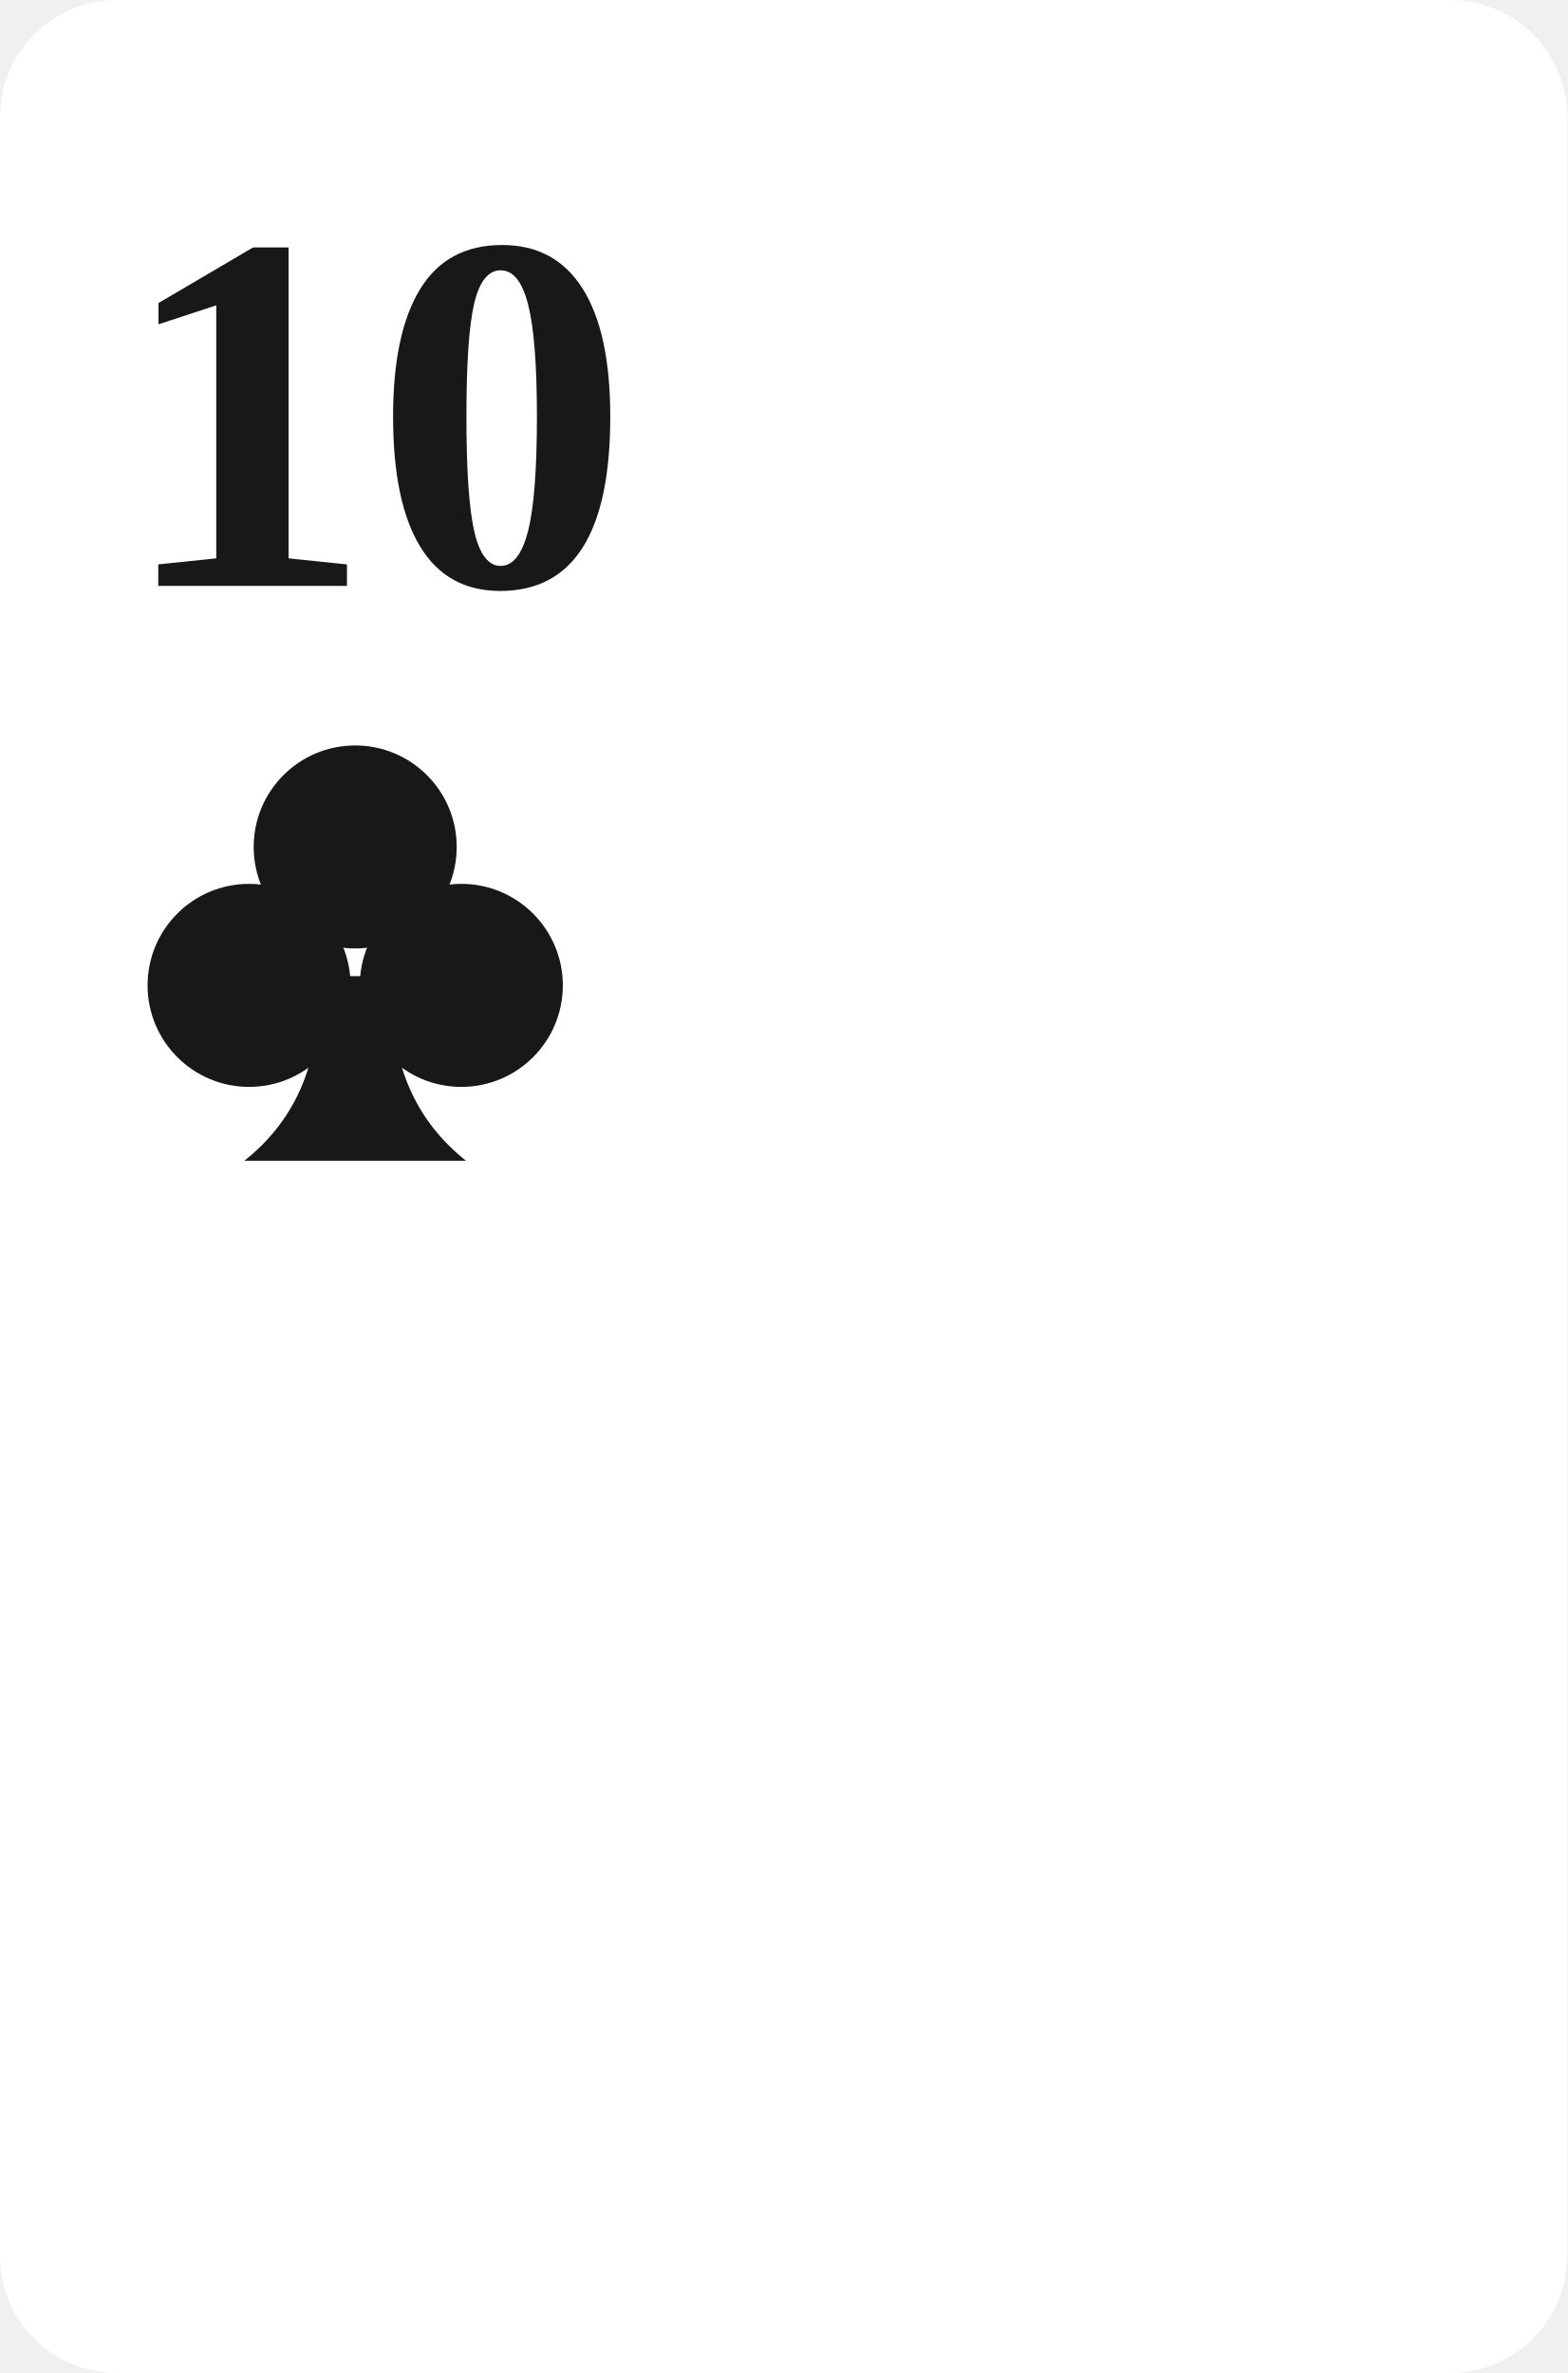
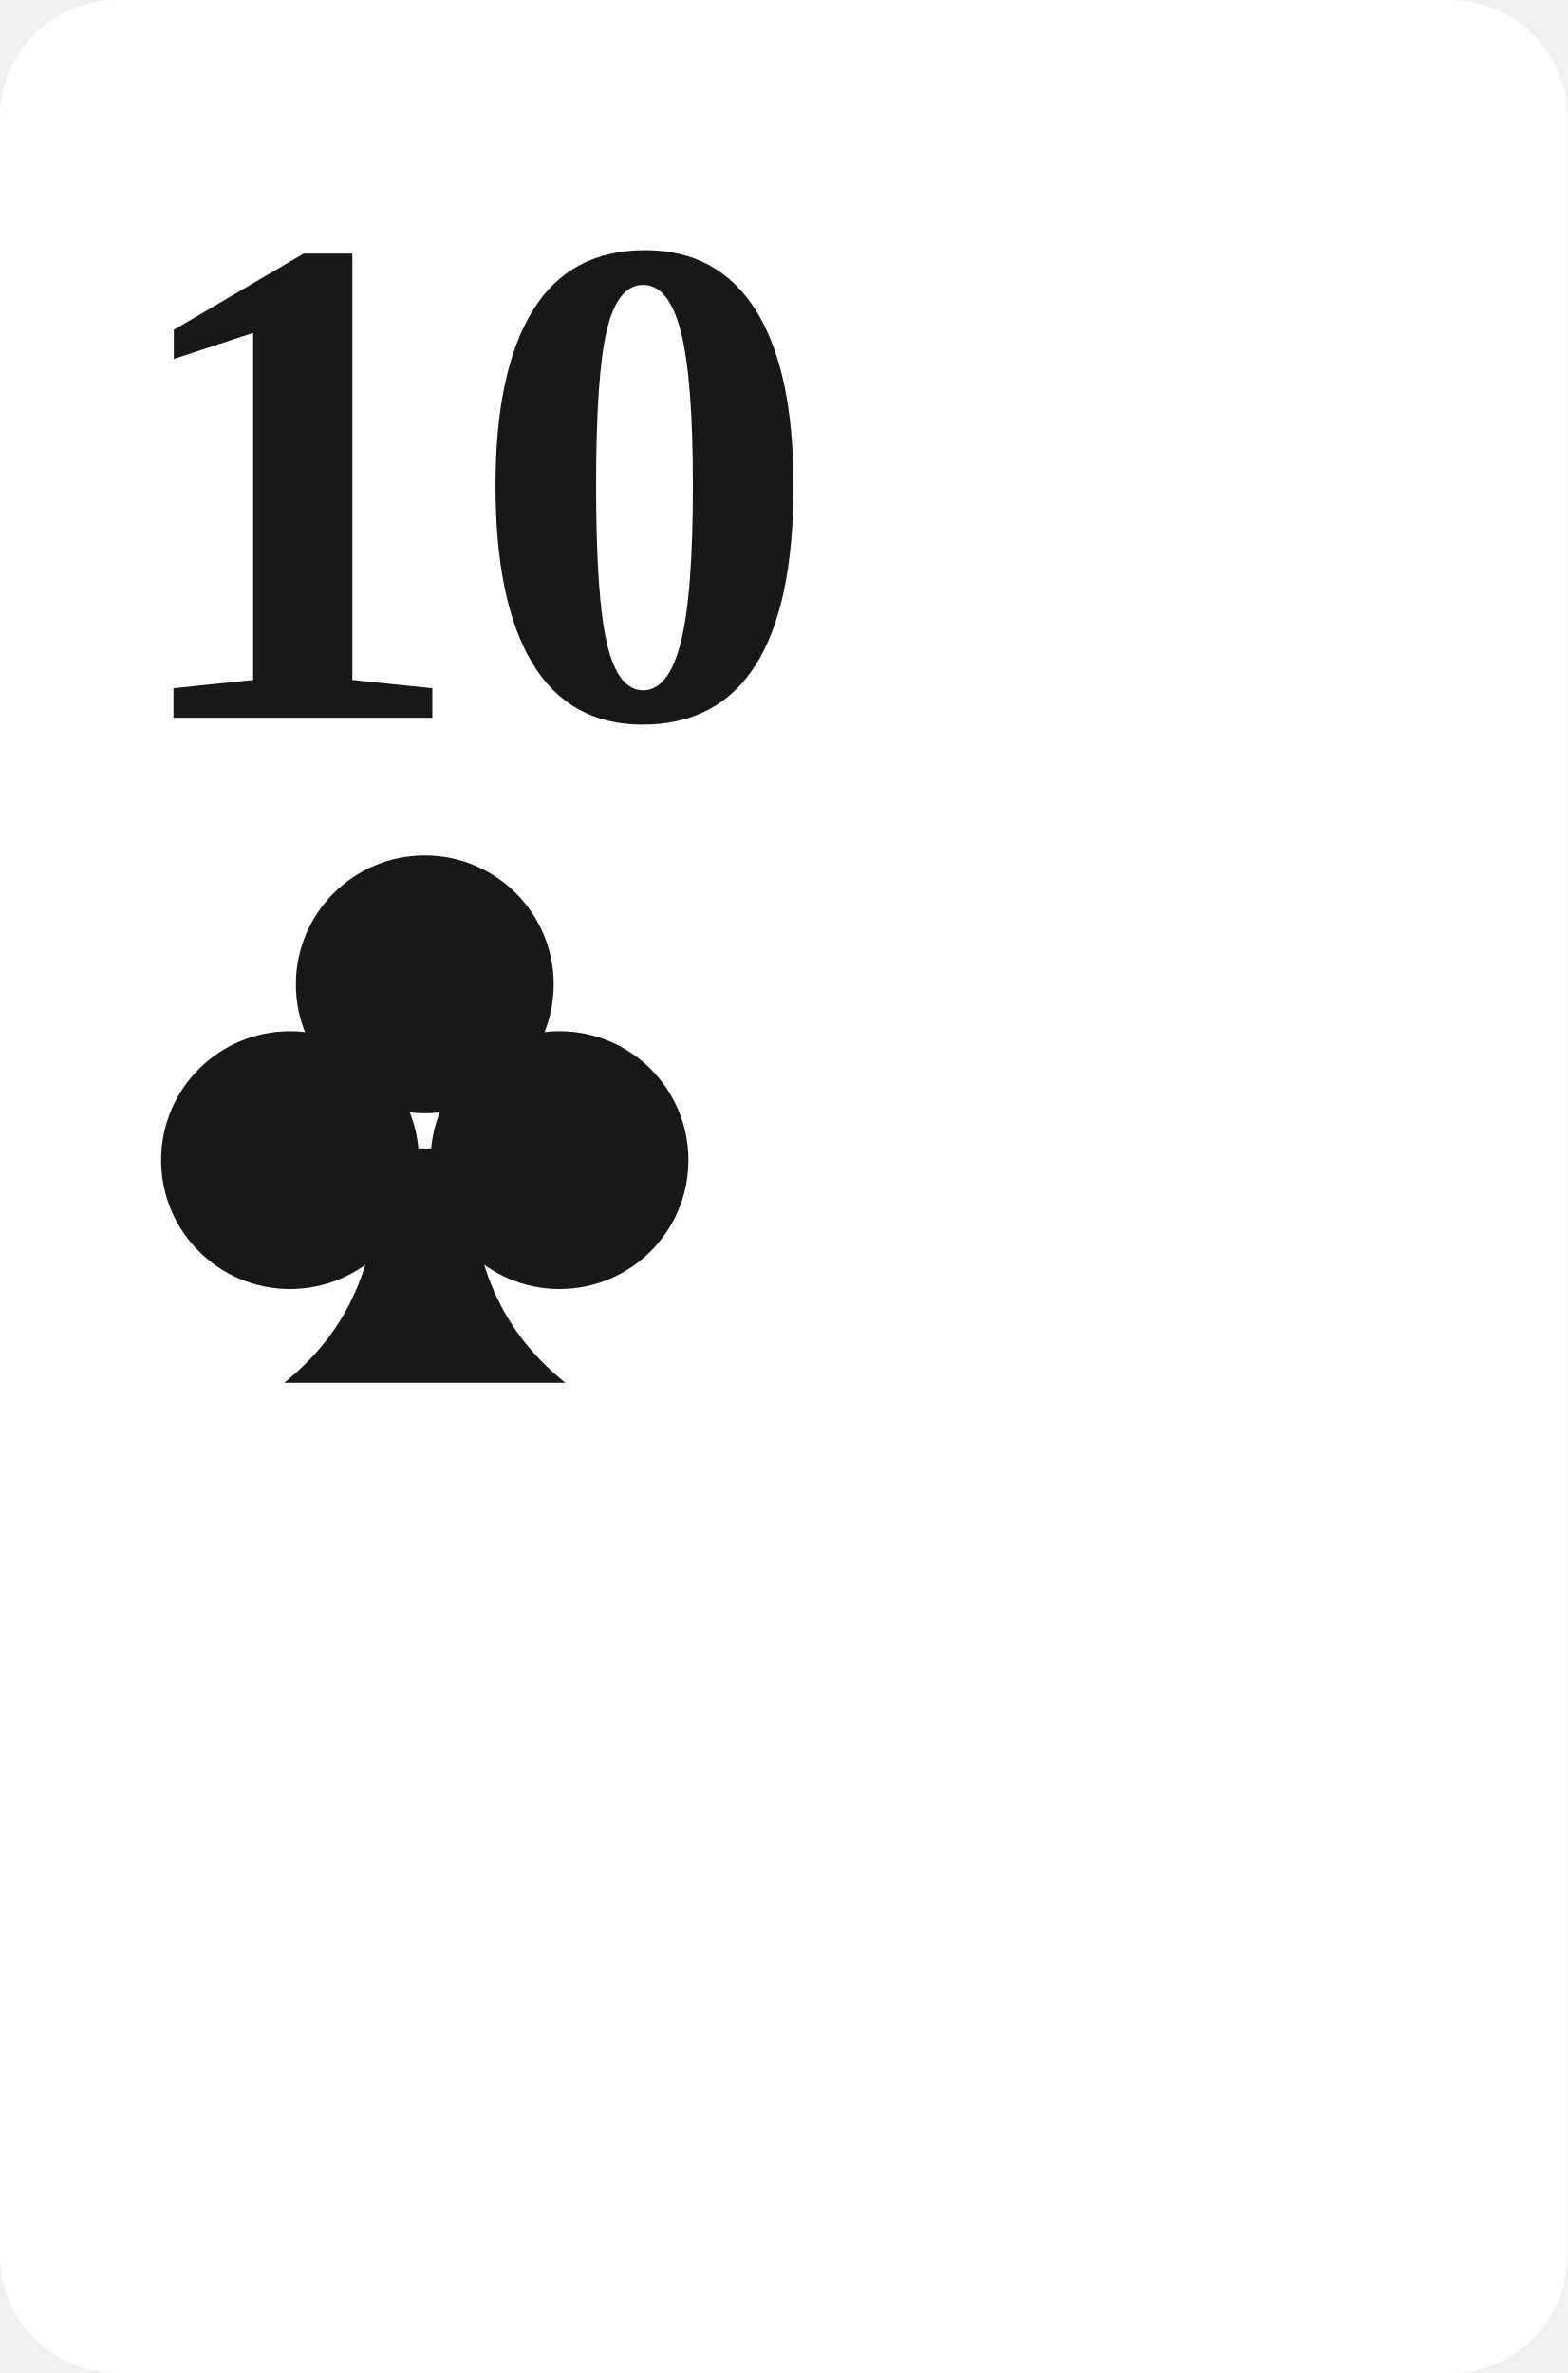
<svg xmlns="http://www.w3.org/2000/svg" viewBox="0 0 214 324" width="214" height="324">
  <rect x="0" y="0" width="214" height="324" rx="16" fill="#ffffff" />
-   <text x="16" y="80" font-family="Georgia, 'Times New Roman', 'Songti SC', serif" font-size="70" font-weight="700" fill="#17181a">10</text>
-   <g transform="translate(17 98) scale(0.63)">
+   <text x="16" y="98" font-family="'Times New Roman', 'Nimbus Roman', 'Songti SC', 'Noto Serif', serif" font-size="96" font-weight="700" fill="#17181a">10</text>
+   <g transform="translate(18 112) scale(0.8)">
    <g fill="#17181a">
      <circle cx="50" cy="28" r="22" />
      <circle cx="27" cy="58" r="22" />
      <circle cx="73" cy="58" r="22" />
      <path d="M42 56 C43 76 36 88 26 96 L74 96 C64 88 57 76 58 56 Z" />
    </g>
  </g>
</svg>
